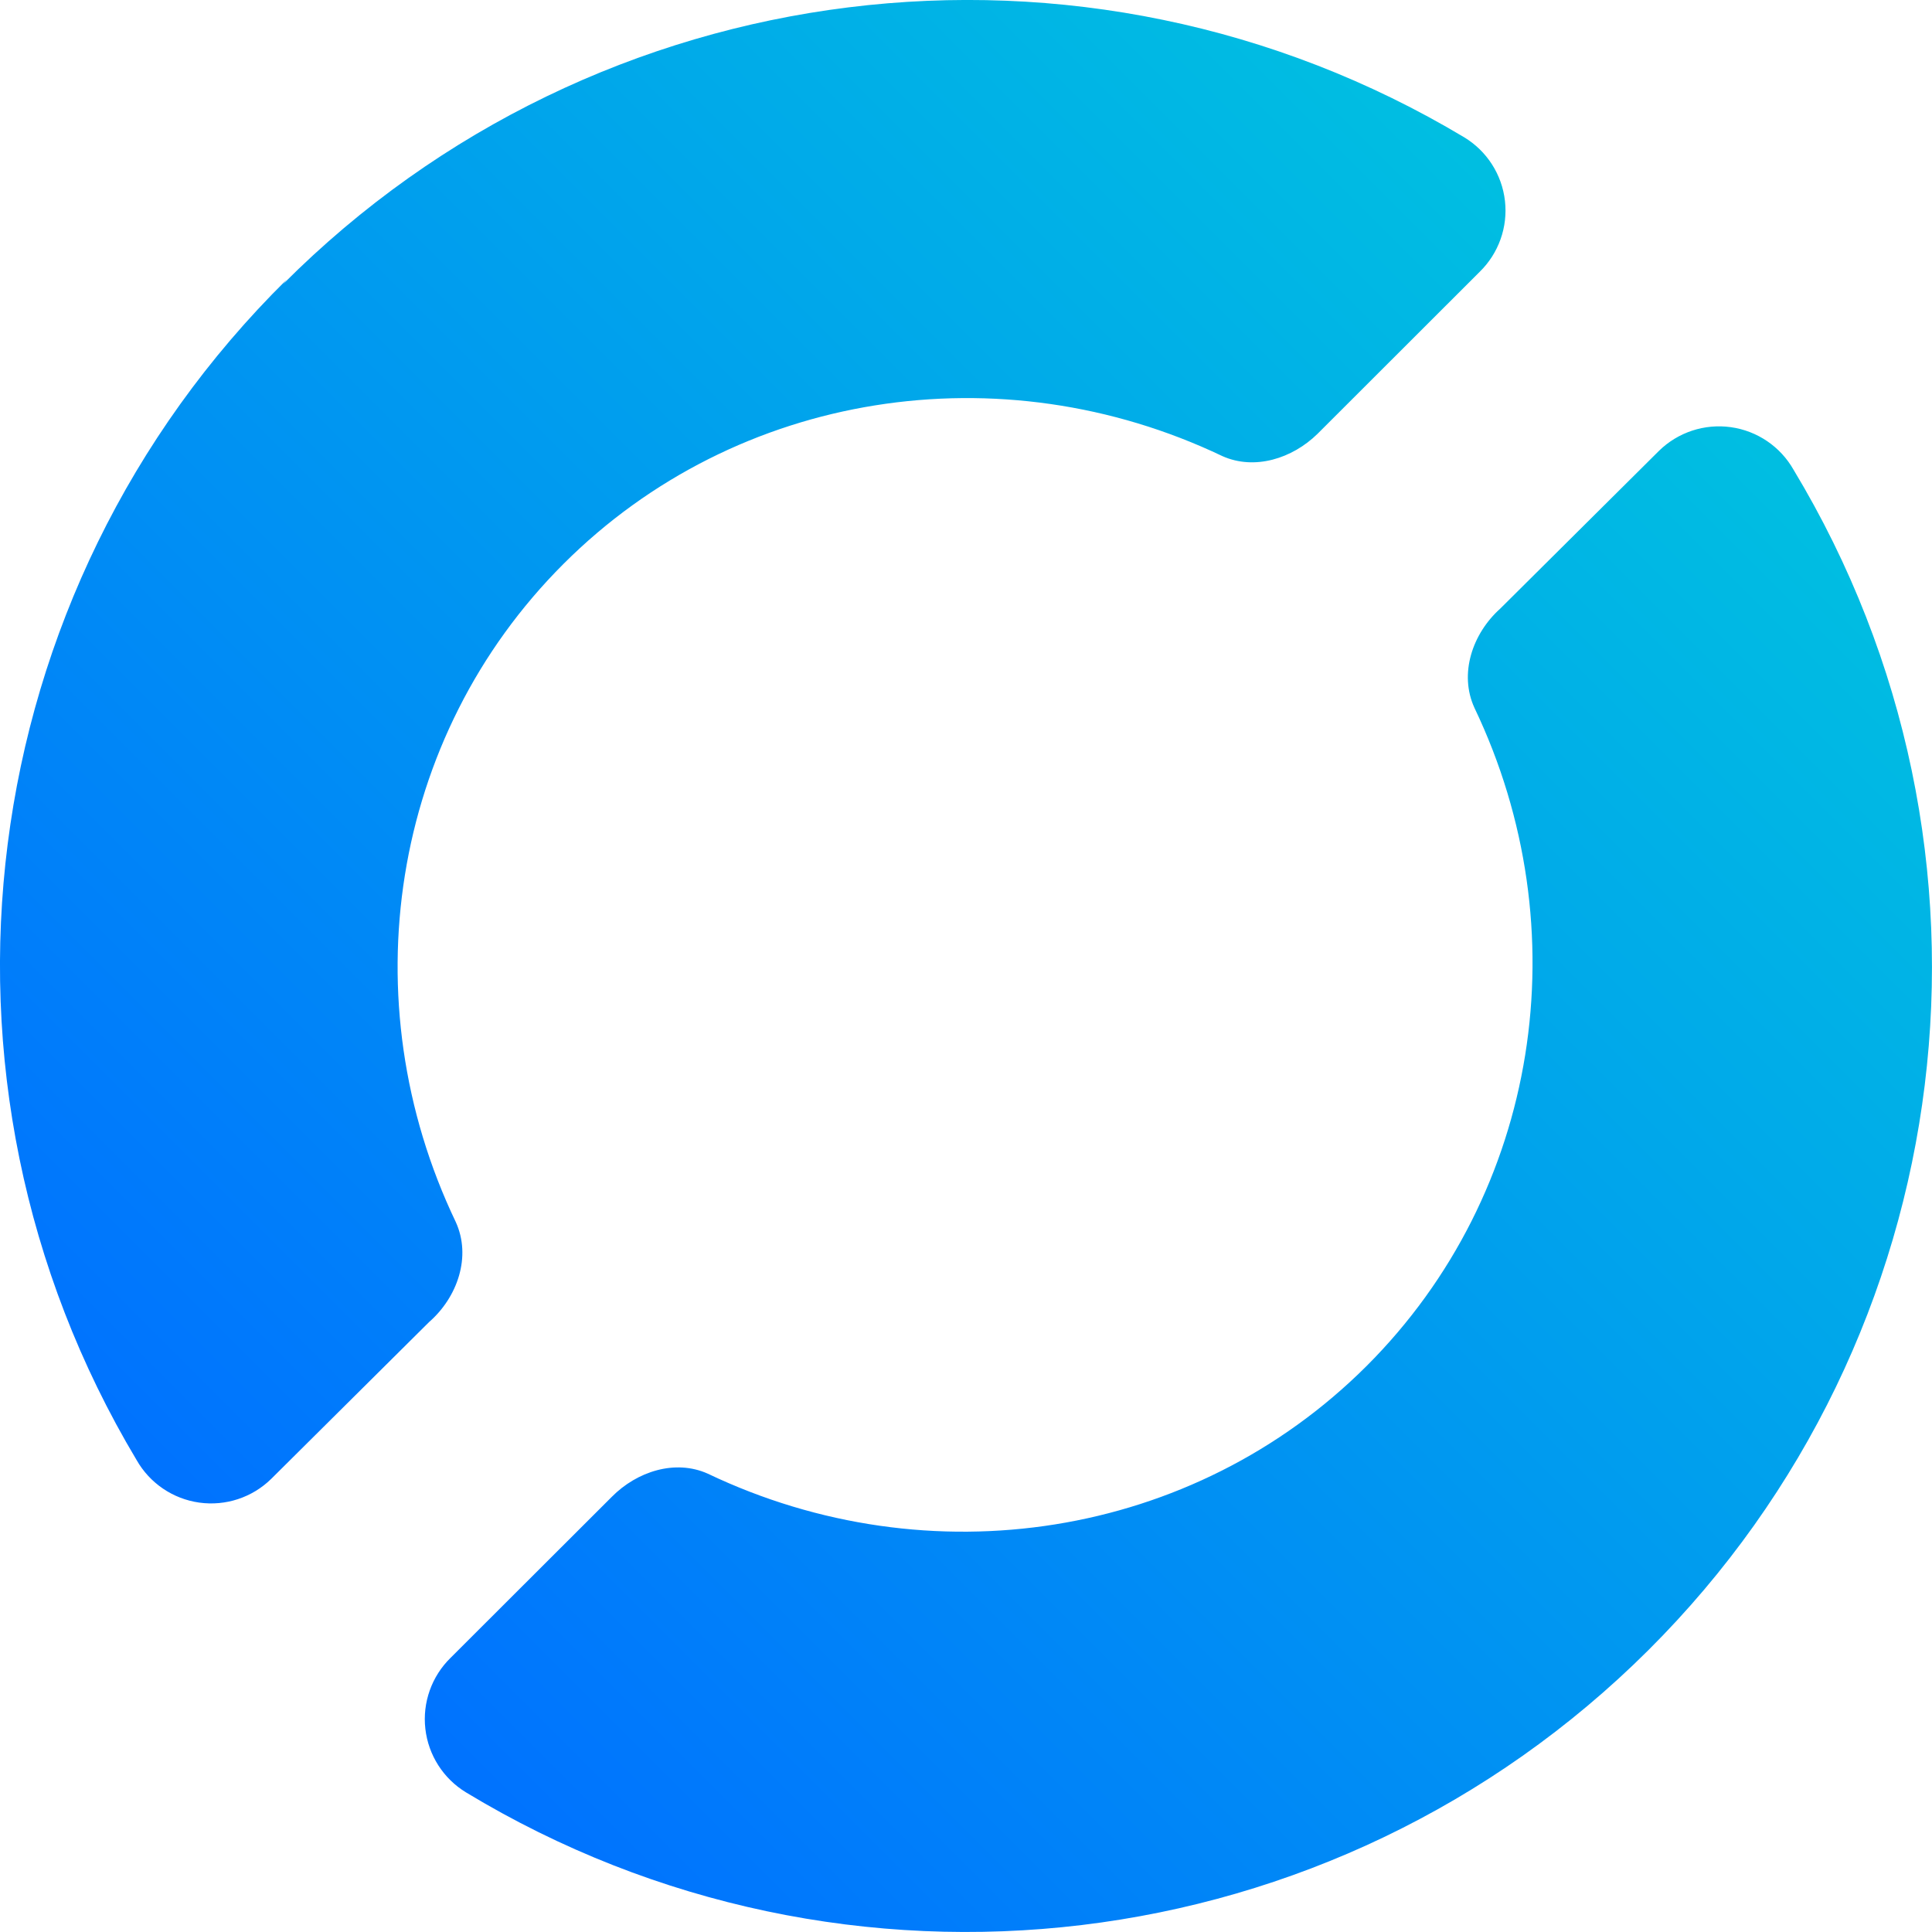
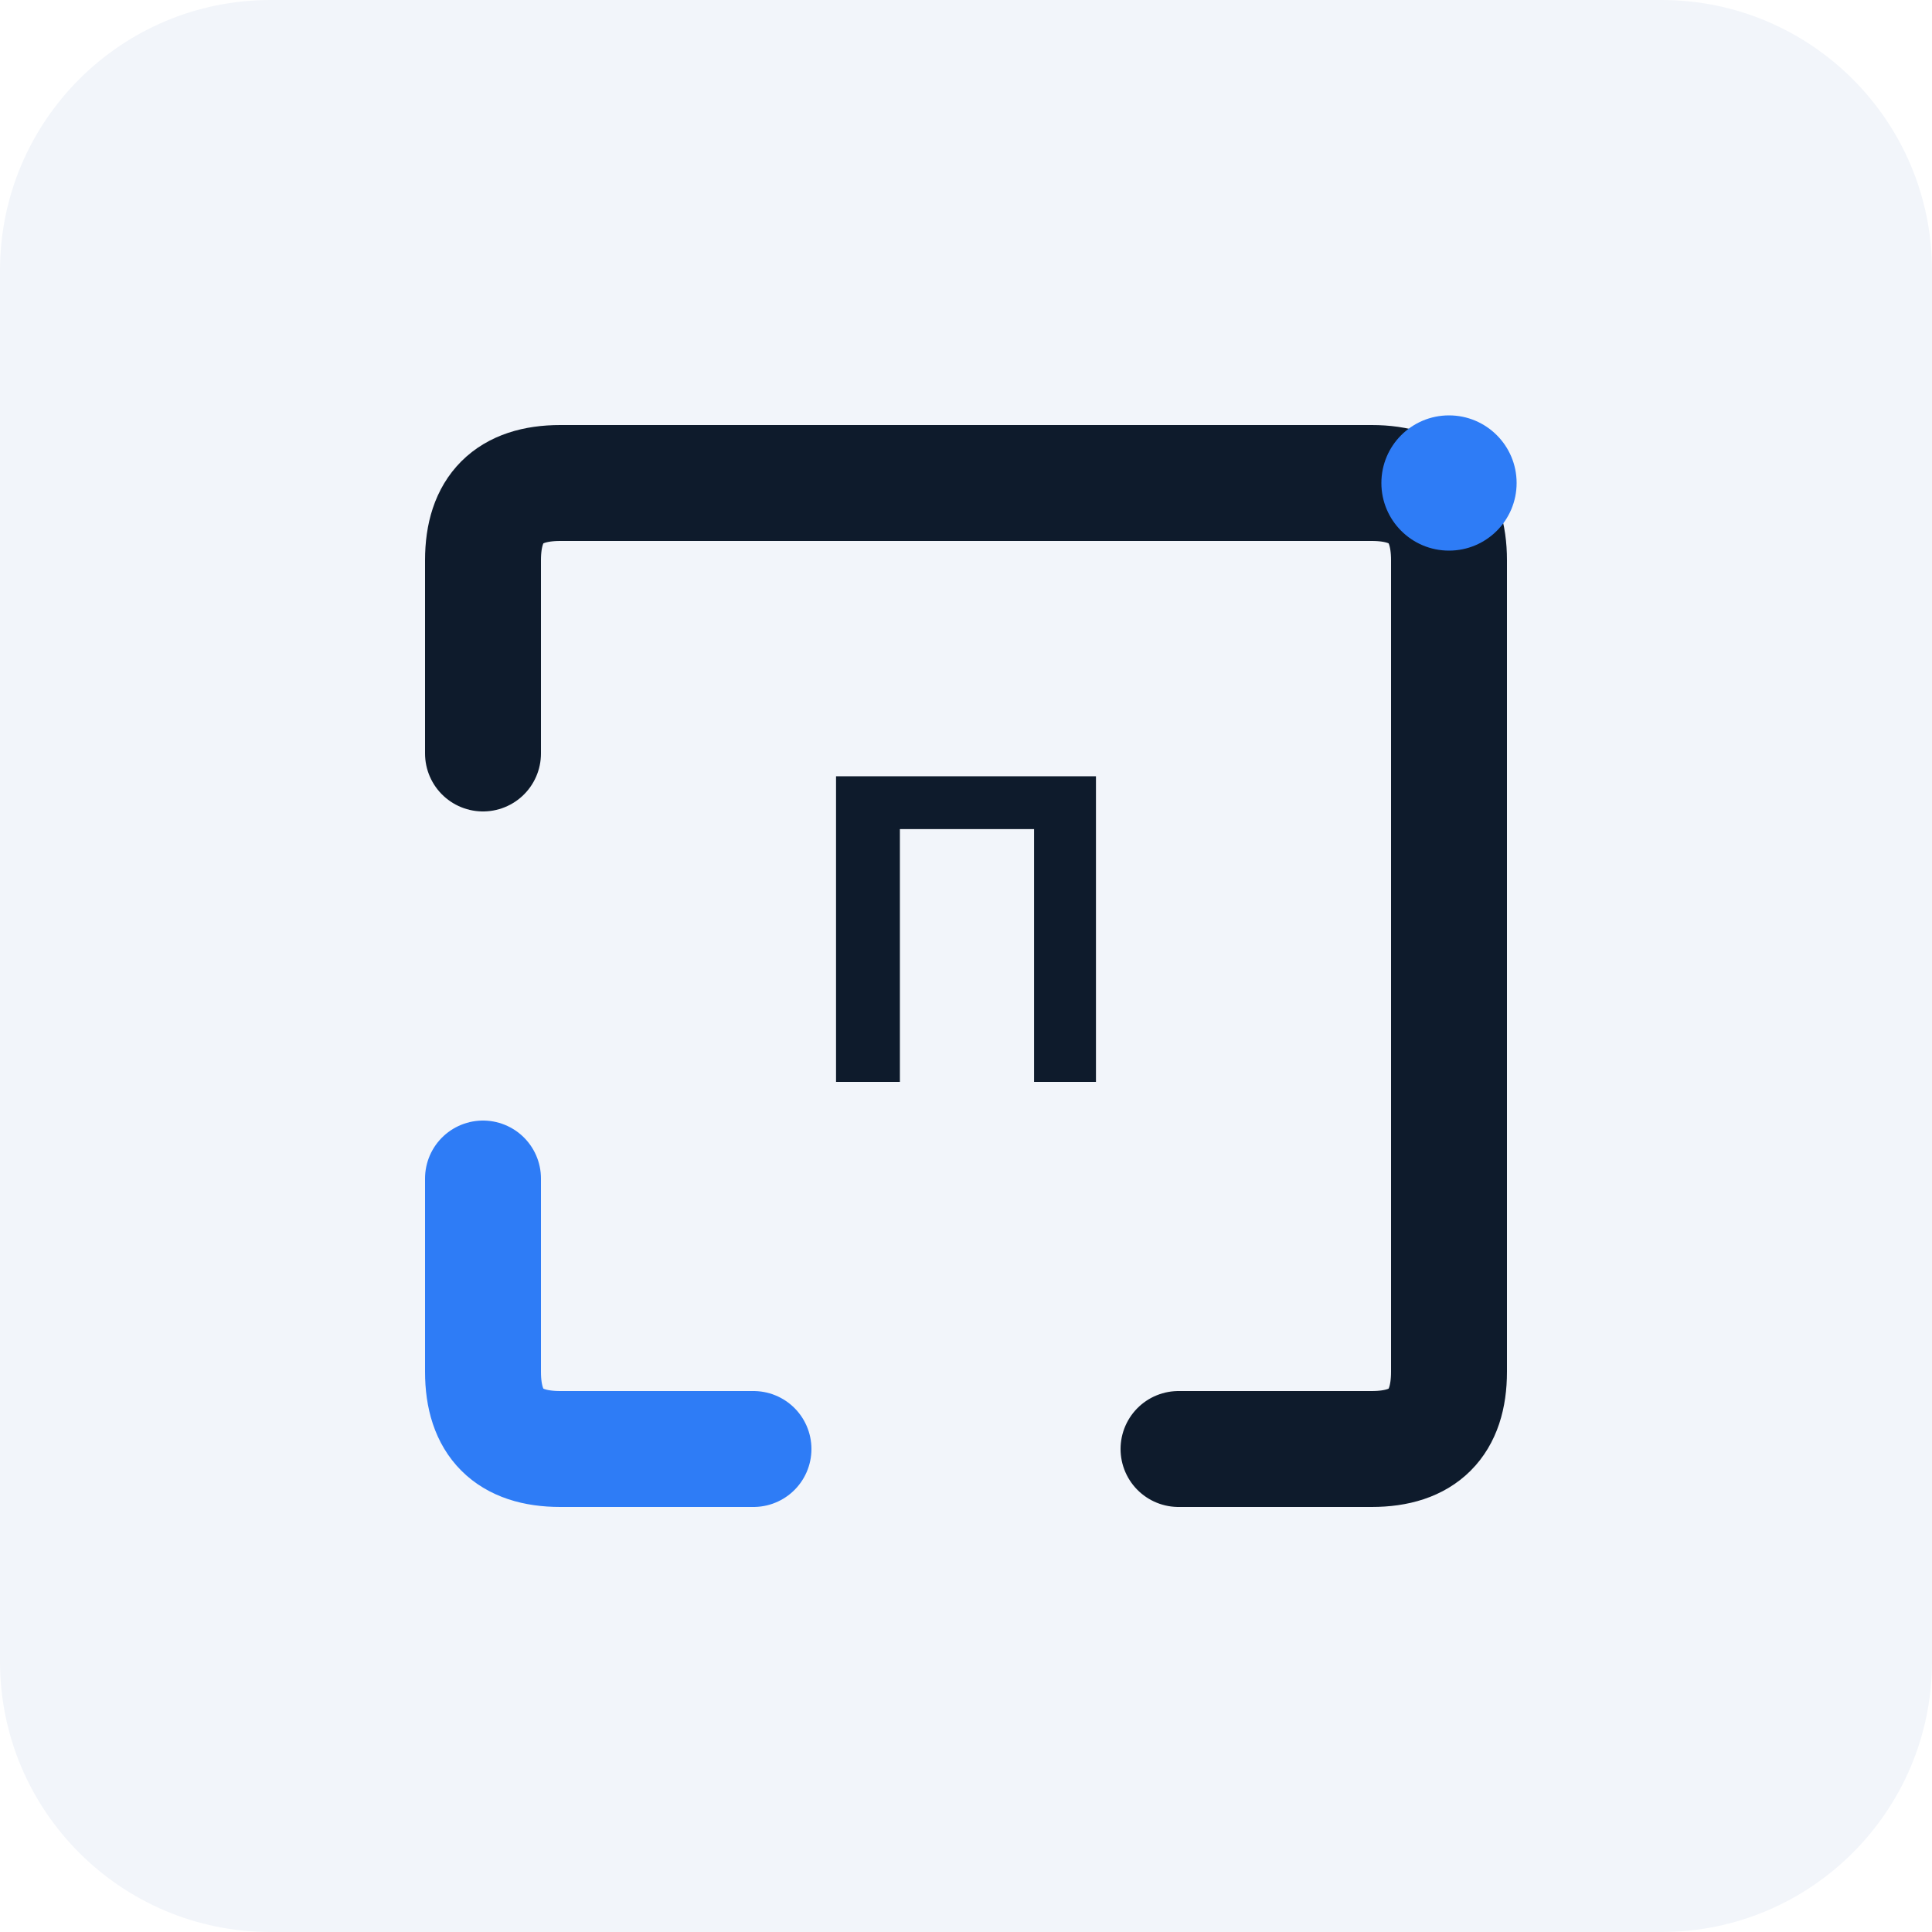
- <svg xmlns="http://www.w3.org/2000/svg" xmlns:xlink="http://www.w3.org/1999/xlink" xml:space="preserve" viewBox="66.993 897.484 26 26">
-   <linearGradient id="a" x1=".148" x2=".845" y1=".851" y2=".154" gradientTransform="matrix(26.301 0 0 26.331 90.674 911.757)" gradientUnits="userSpaceOnUse">
-     <stop offset="0" stop-color="#0071ff" />
-     <stop offset="1" stop-color="#00bfe1" />
-   </linearGradient>
-   <defs>
-     <linearGradient xlink:href="#a" id="b" x1=".148" x2=".845" y1=".851" y2=".154" gradientTransform="matrix(26.00048 0 0 25.99935 66.993 897.485)" gradientUnits="userSpaceOnUse" />
-   </defs>
-   <path fill="url(#b)" d="m89.318 903.552-2.135 2.122c-.376.337-.558.879-.347 1.337 1.422 2.976.882 6.524-1.452 8.856-2.335 2.331-5.887 2.87-8.866 1.449-.439-.197-.954-.03-1.292.312l-2.17 2.167a1.154 1.154 0 0 0 .208 1.81 13.005 13.005 0 0 0 15.91-1.912 12.97 12.97 0 0 0 1.956-15.887 1.154 1.154 0 0 0-1.812-.254zm-18.467-2.305a12.969 12.969 0 0 0-2.02 15.885 1.154 1.154 0 0 0 1.812.254l2.124-2.11c.385-.336.572-.884.359-1.348-1.423-2.976-.884-6.524 1.451-8.856 2.334-2.332 5.887-2.871 8.866-1.45.434.194.942.033 1.281-.3l2.182-2.18a1.152 1.152 0 0 0-.208-1.81 13.009 13.009 0 0 0-15.893 1.973z" />
+ <svg xmlns="http://www.w3.org/2000/svg" viewBox="0 0 200 200" width="512" height="512">
+   <rect x="0" y="0" width="200" height="200" rx="28" fill="#F2F5FA" />
+   <path d="M50 78 L50 58 Q50 50 58 50 L142 50 Q150 50 150 58 L150 142 Q150 150 142 150 L122 150" fill="none" stroke="#0E1B2C" stroke-width="12" stroke-linecap="round" />
+   <path d="M78 150 L58 150 Q50 150 50 142 L50 122" fill="none" stroke="#2E7CF6" stroke-width="12" stroke-linecap="round" />
+   <text x="100" y="112" font-family="Arial, Helvetica, sans-serif" font-size="46" font-weight="700" fill="#0E1B2C" text-anchor="middle">П</text>
+   <circle cx="150" cy="50" r="7" fill="#2E7CF6" />
</svg>
